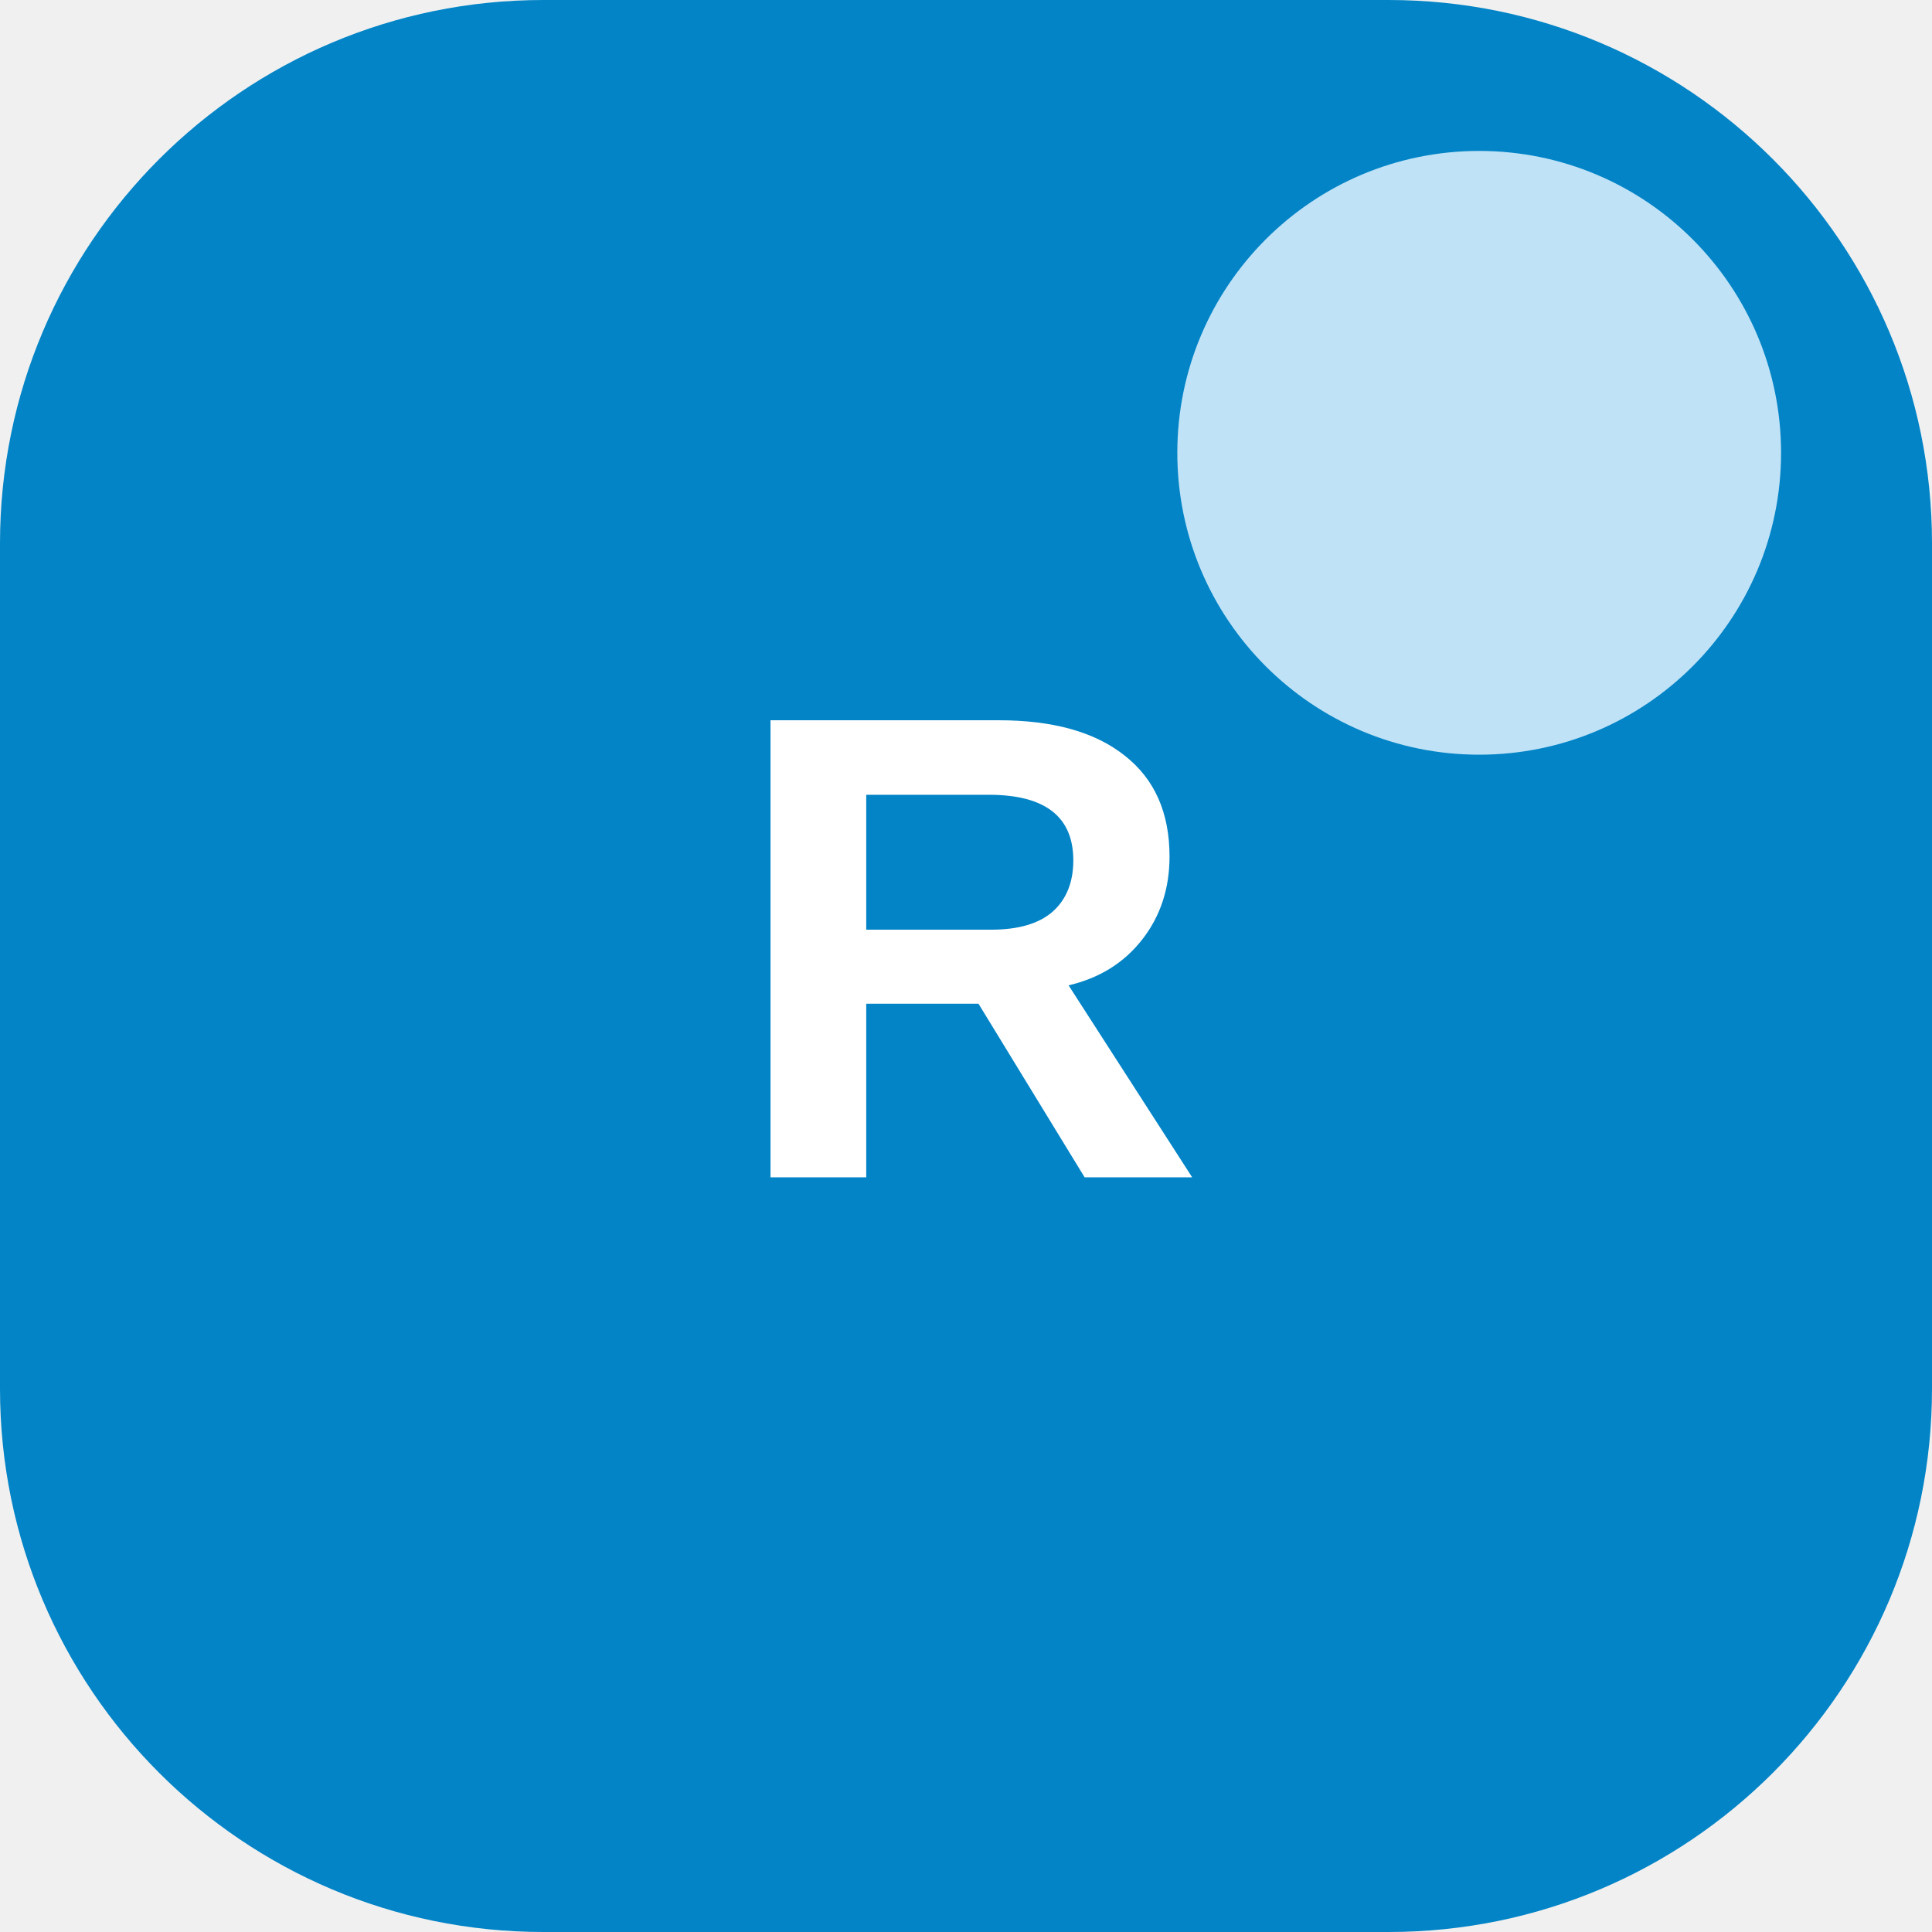
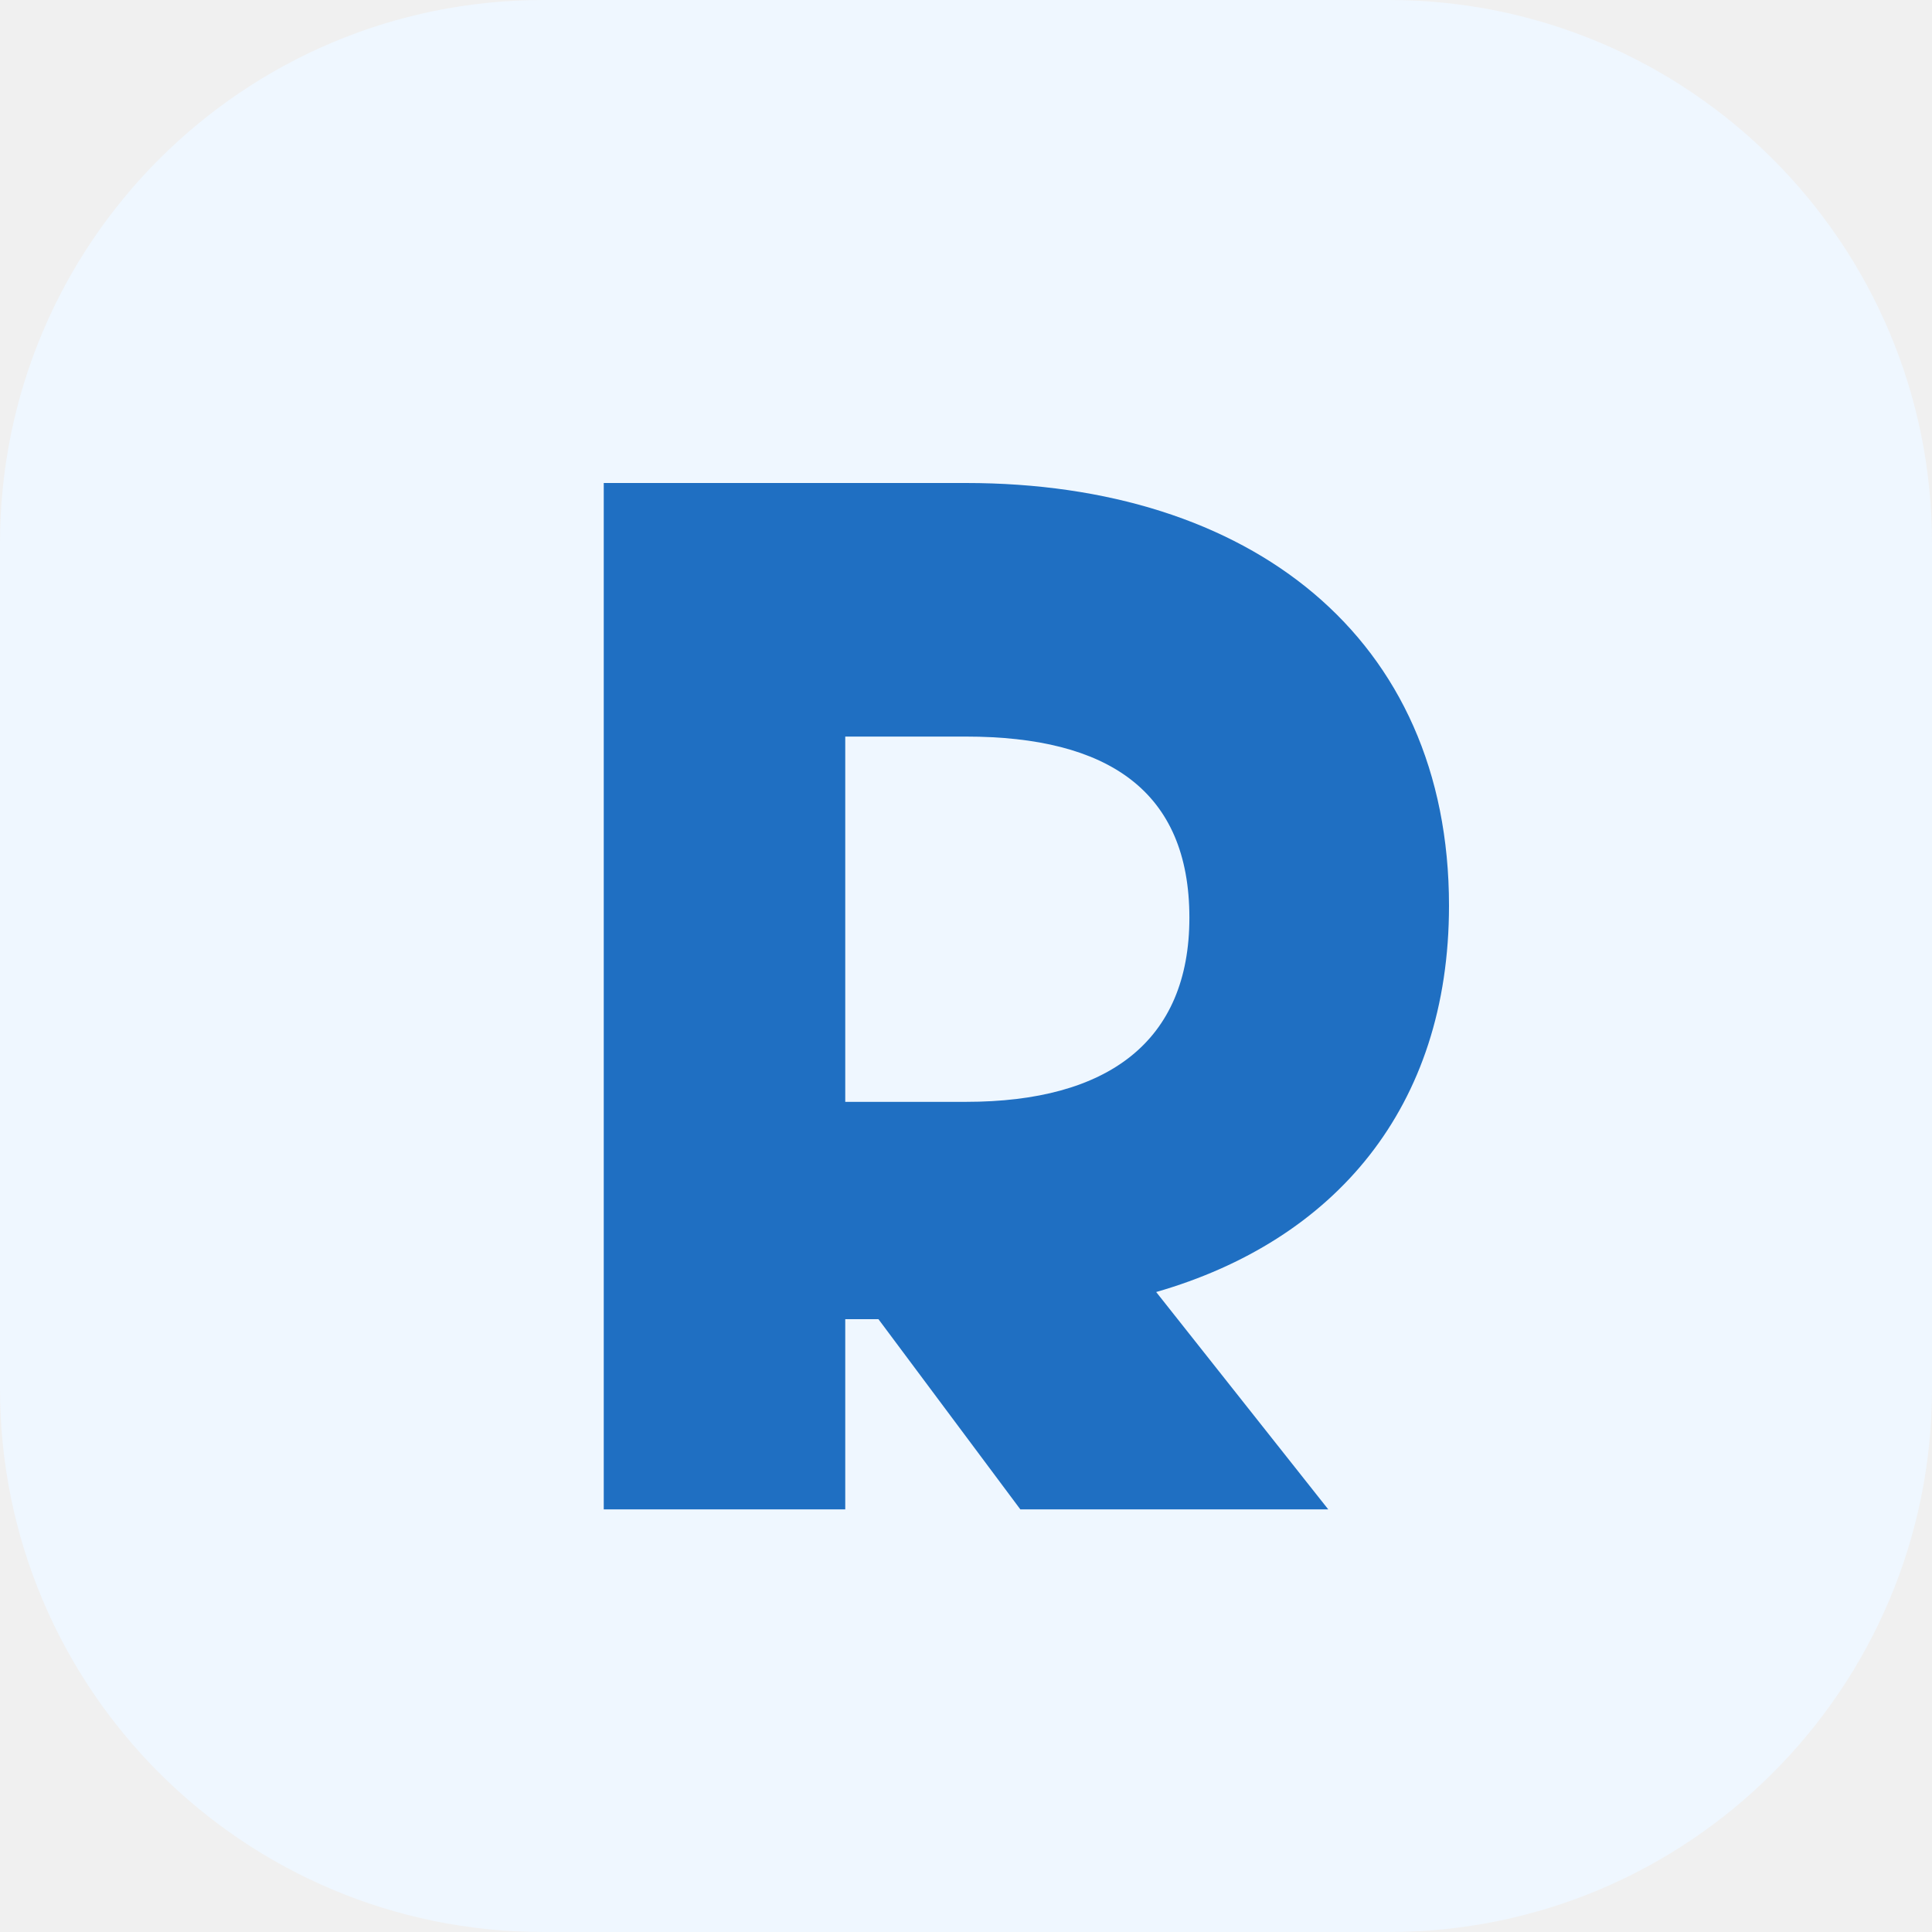
<svg xmlns="http://www.w3.org/2000/svg" viewBox="0 0 64 64">
-   <rect width="64" height="64" rx="18" fill="#0284C7" />
-   <circle cx="49" cy="15" r="10" fill="#E0F2FE" opacity="0.85" />
-   <text x="32" y="39" text-anchor="middle" font-family="Arial, Helvetica, sans-serif" font-size="22" font-weight="700" fill="#ffffff">R</text>
+   <rect width="64" height="64" rx="18" fill="#eff7ff" />
+   <path d="M20 16h12c9.4 0 16 5.1 16 14 0 6.7-3.8 11.1-9.7 12.8L44 50H33.8l-4.7-6.3H28V50H20V16Zm12 20.5c4.7 0 7.4-2 7.4-6.1 0-4.2-2.7-6-7.4-6H28v12.1h4Z" fill="#1f6fc2" />
</svg>
